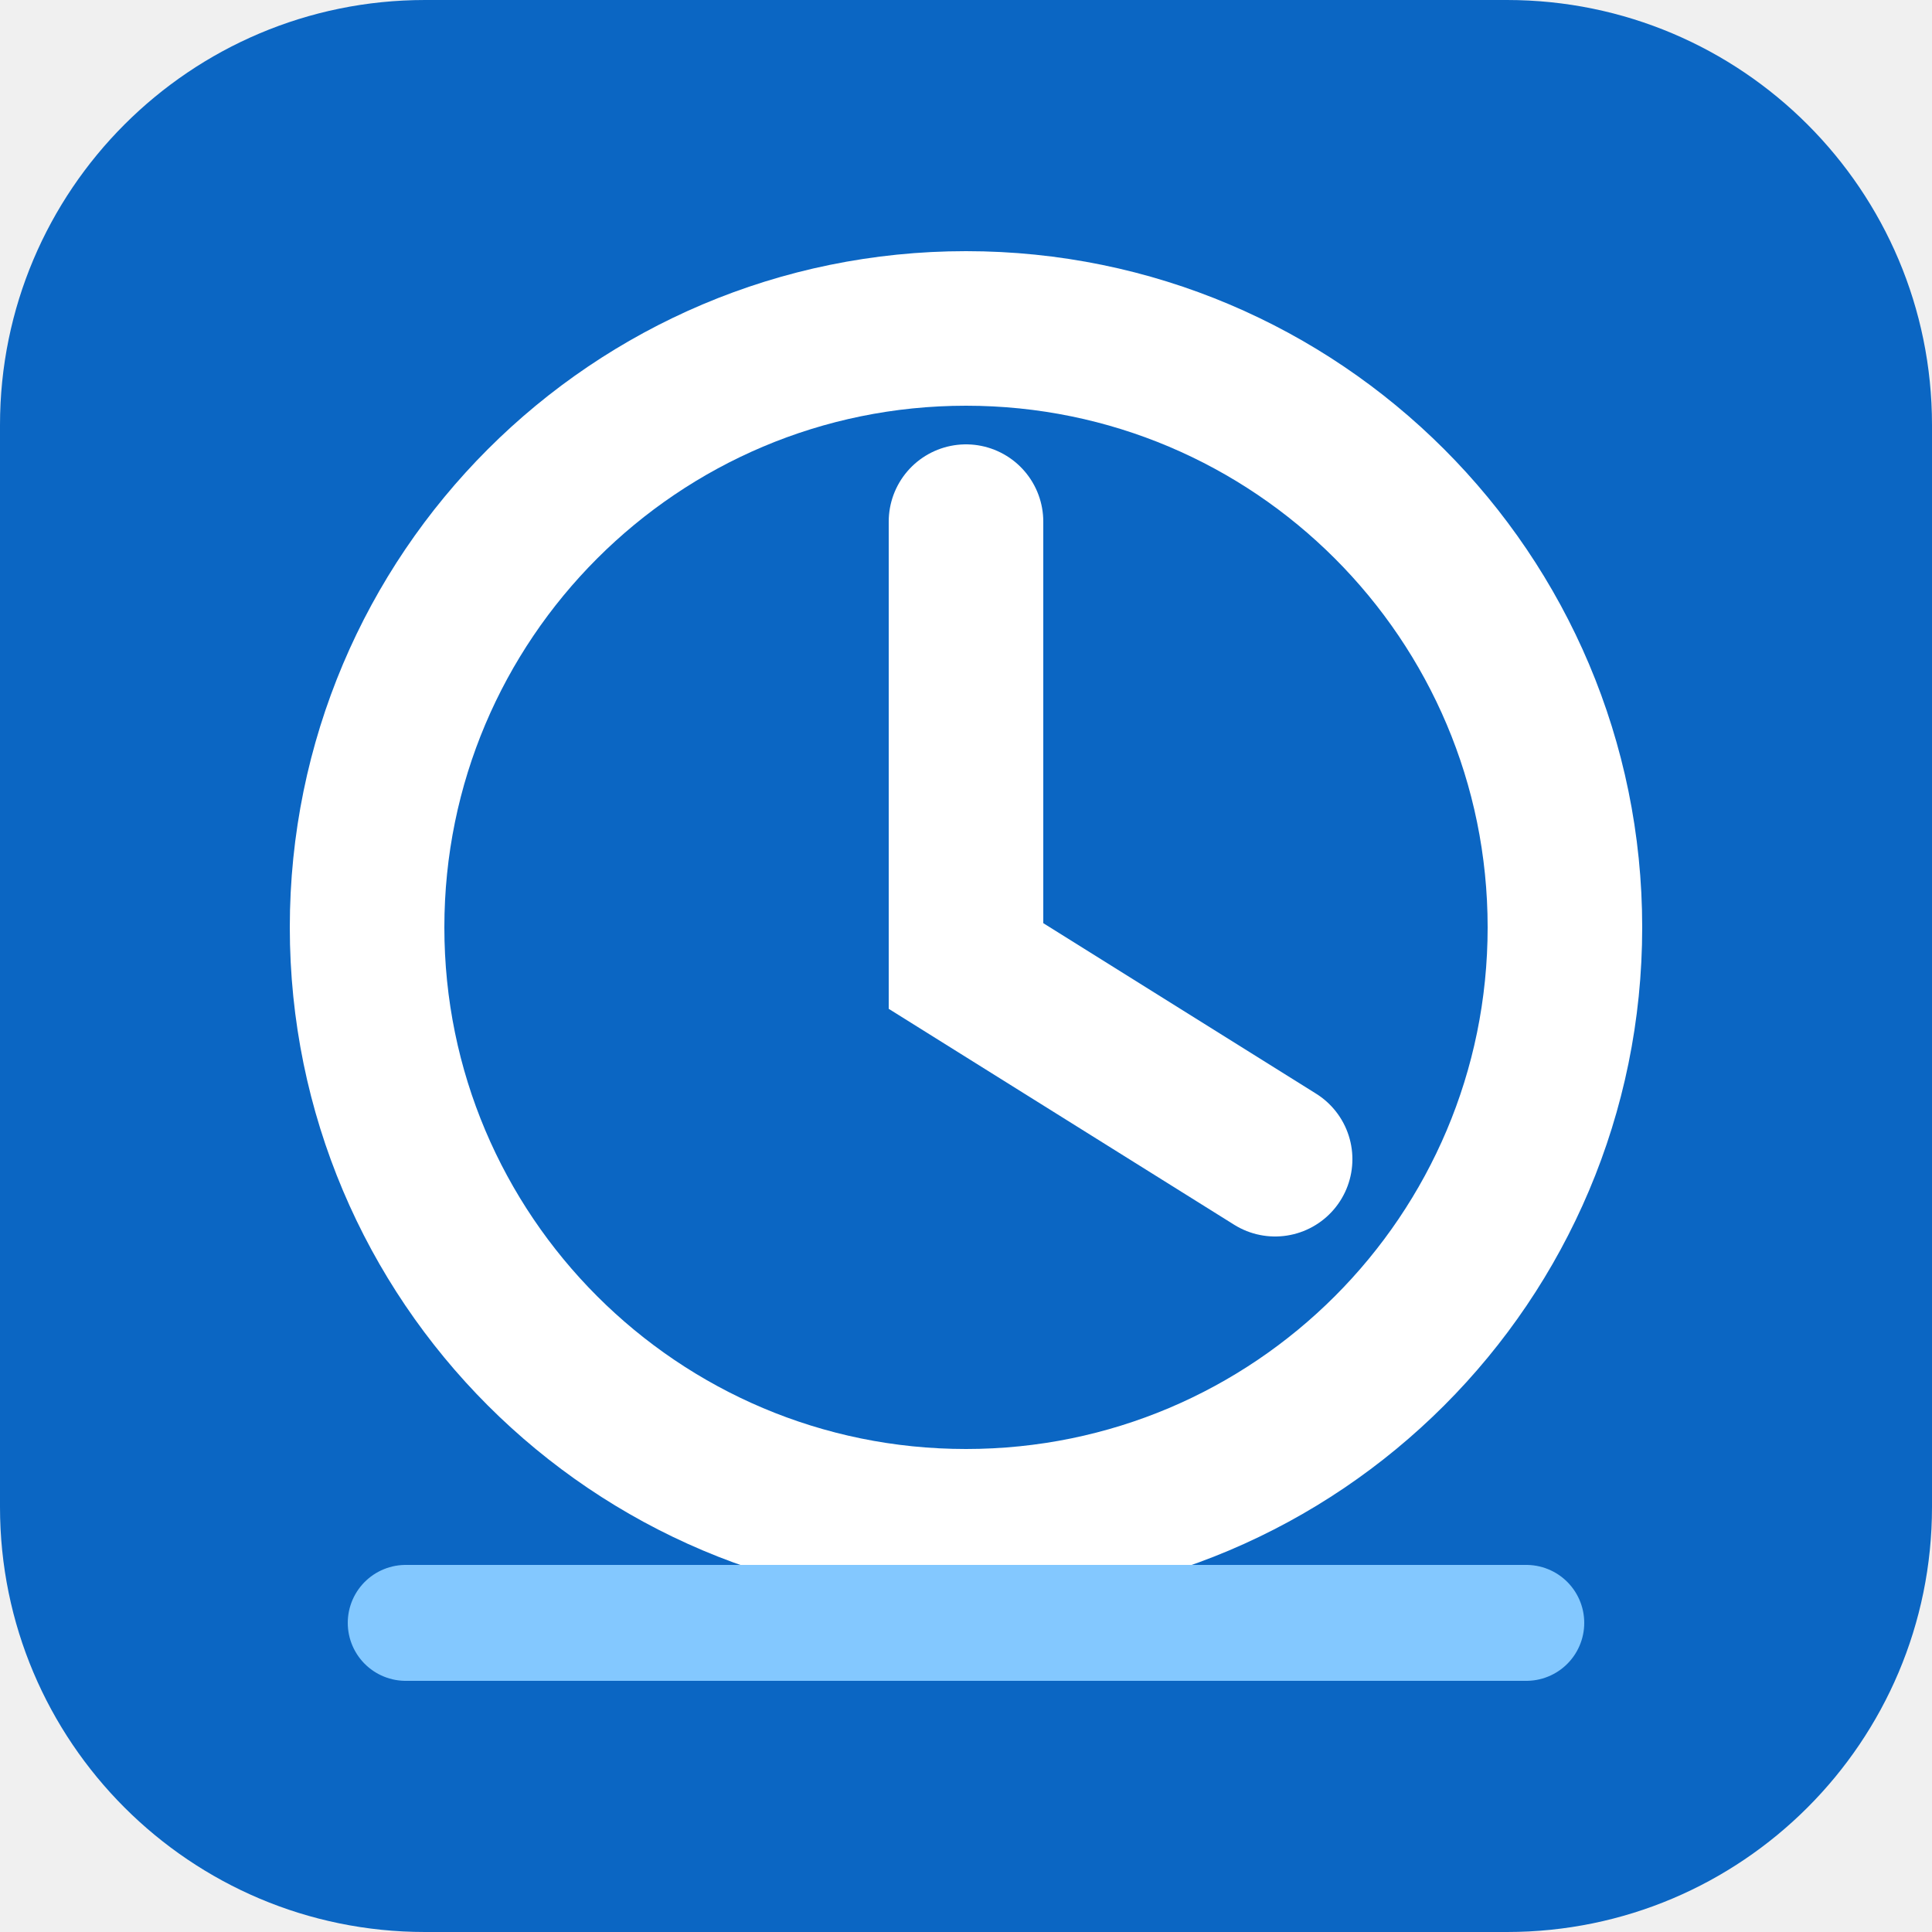
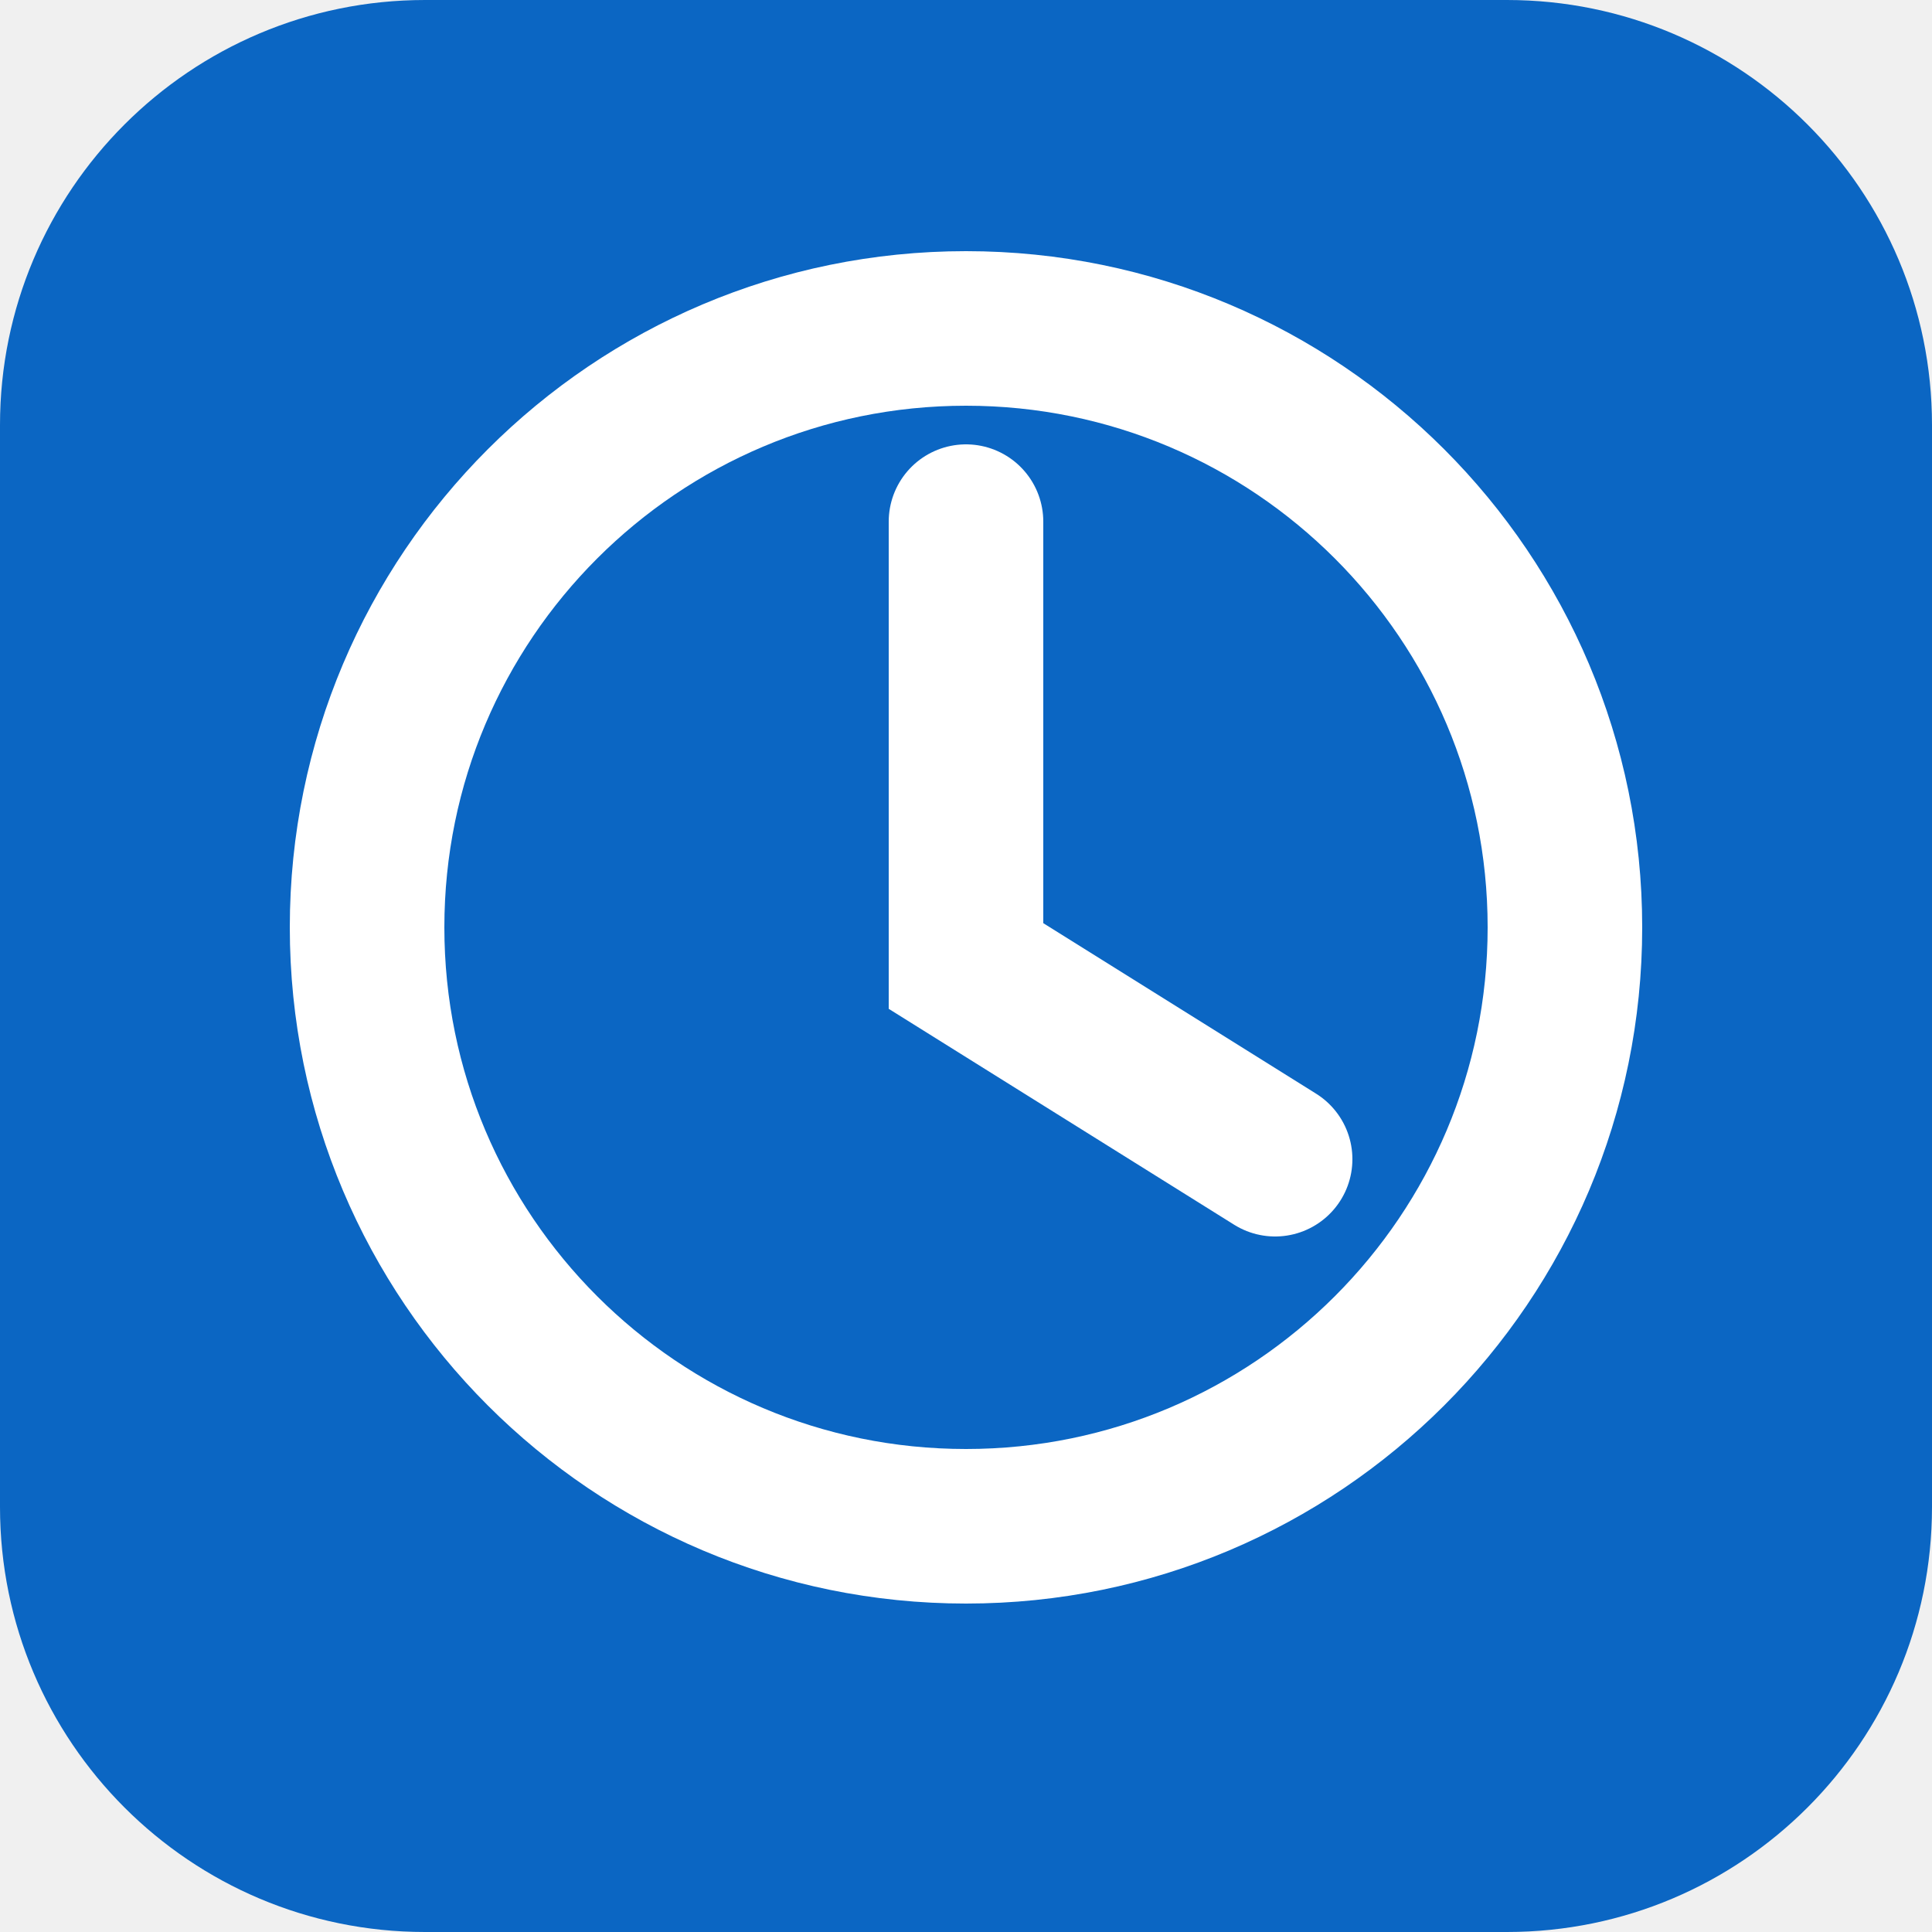
<svg xmlns="http://www.w3.org/2000/svg" viewBox="0 0 100 100">
  <rect width="100" height="100" rx="22" fill="#0b66c3" />
  <circle cx="50" cy="48" r="31" fill="none" stroke="#fff" stroke-width="8" />
  <path d="M50 27v23l16 10" fill="none" stroke="#fff" stroke-width="8" stroke-linecap="round" />
-   <path d="M21 84h58" stroke="#83c8ff" stroke-width="6" stroke-linecap="round" />
</svg>
